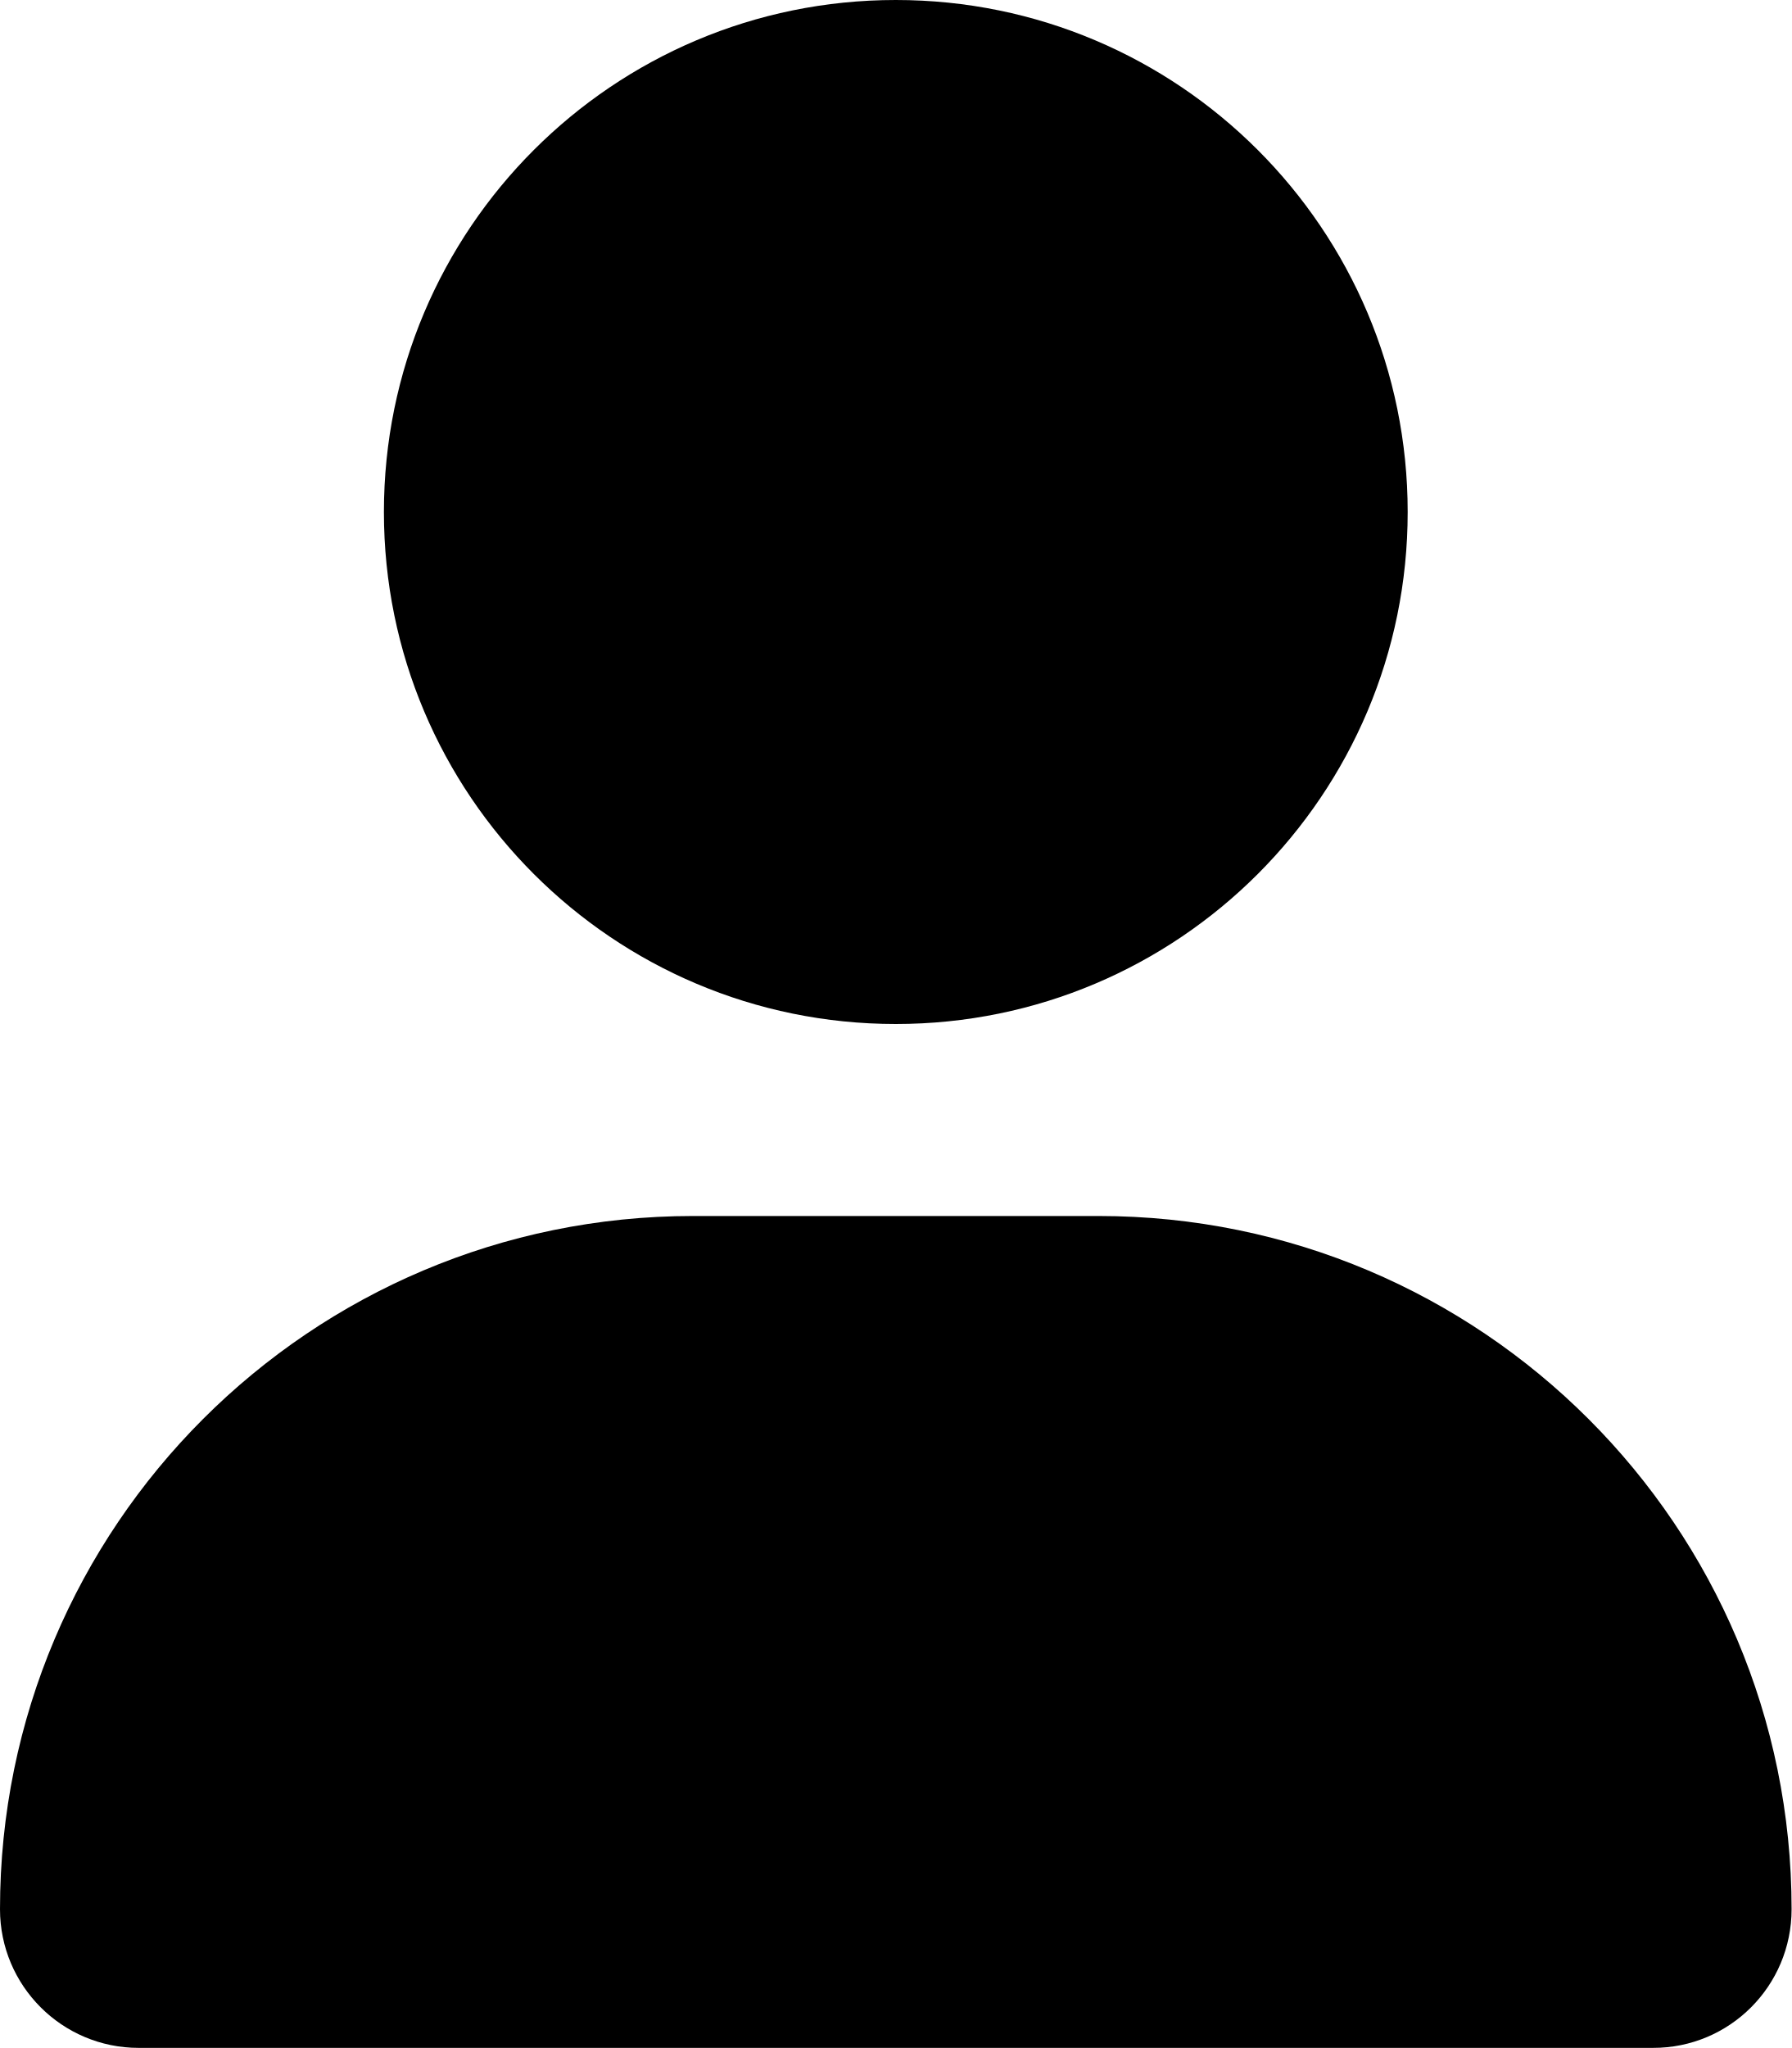
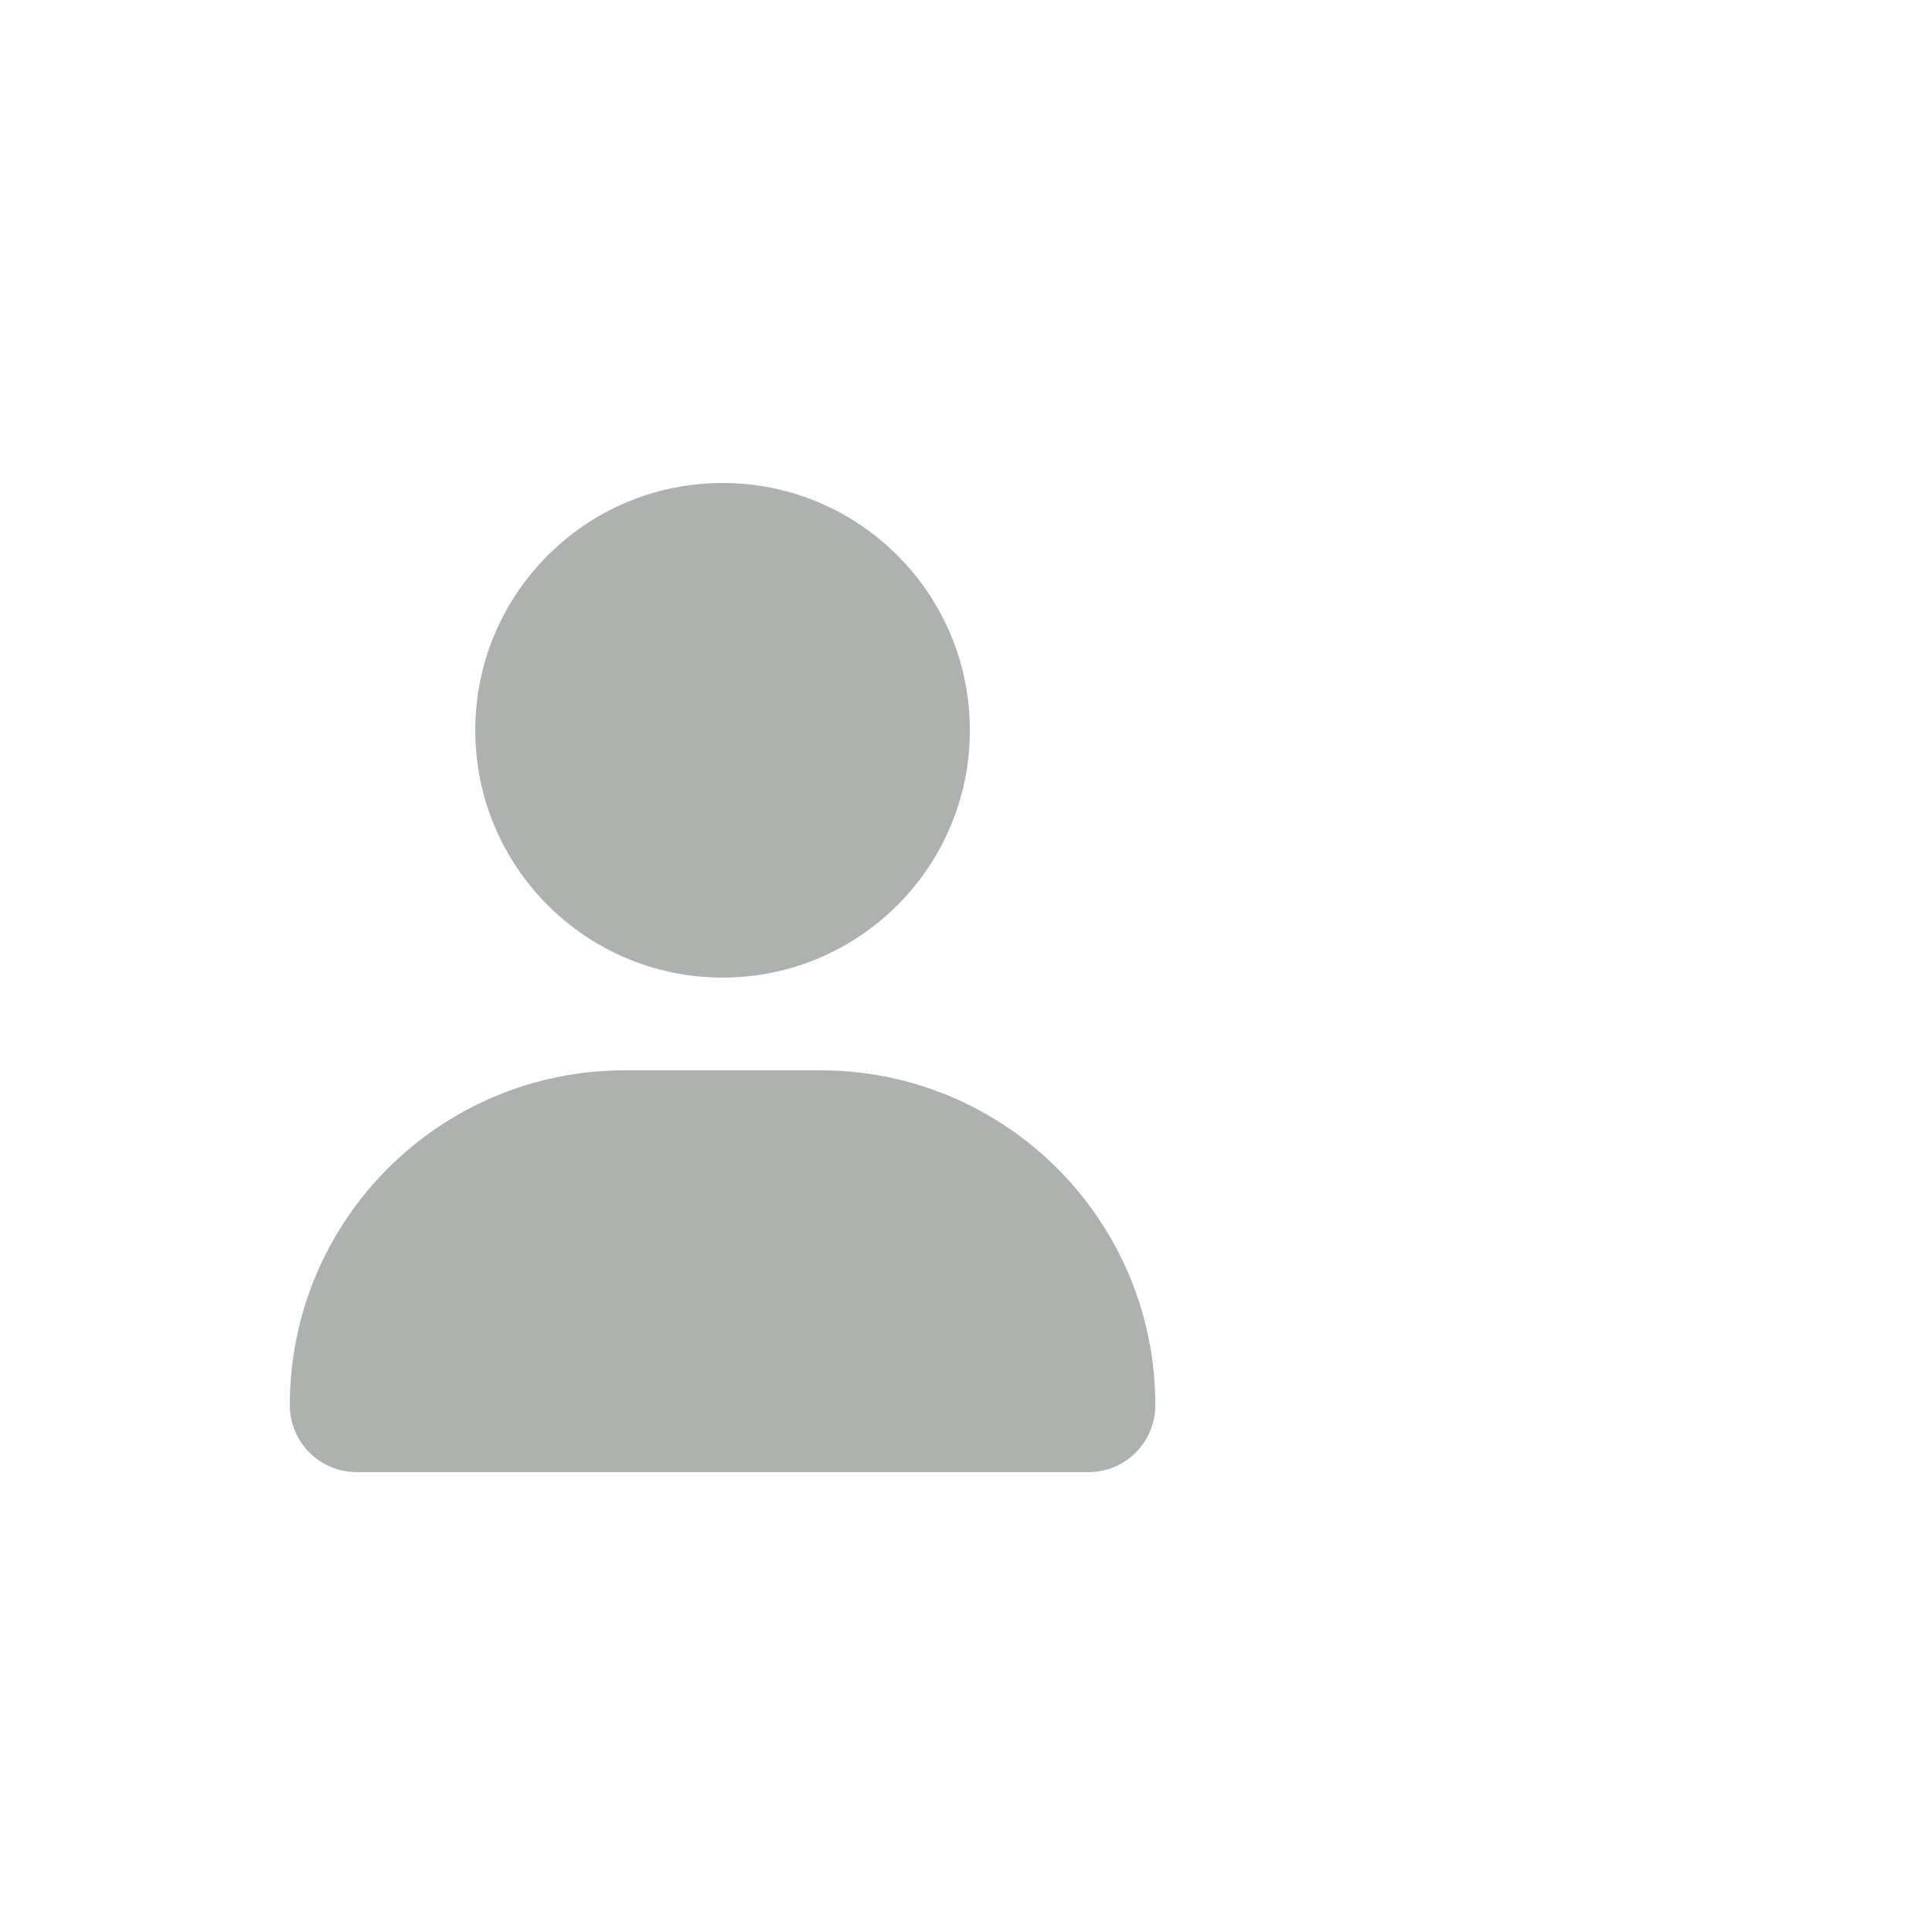
- <svg xmlns="http://www.w3.org/2000/svg" viewBox="0 0 448 512">
+ <svg xmlns="http://www.w3.org/2000/svg" viewBox="-150 -250 1000 1000" fill="#adb2af">
  <path d="M224 256c70.7 0 128-57.31 128-128s-57.3-128-128-128C153.3 0 96 57.31 96 128S153.3 256 224 256zM274.7 304H173.3C77.61 304 0 381.6 0 477.3c0 19.14 15.52 34.67 34.66 34.67h378.7C432.5 512 448 496.5 448 477.3C448 381.6 370.4 304 274.7 304z" />
</svg>
